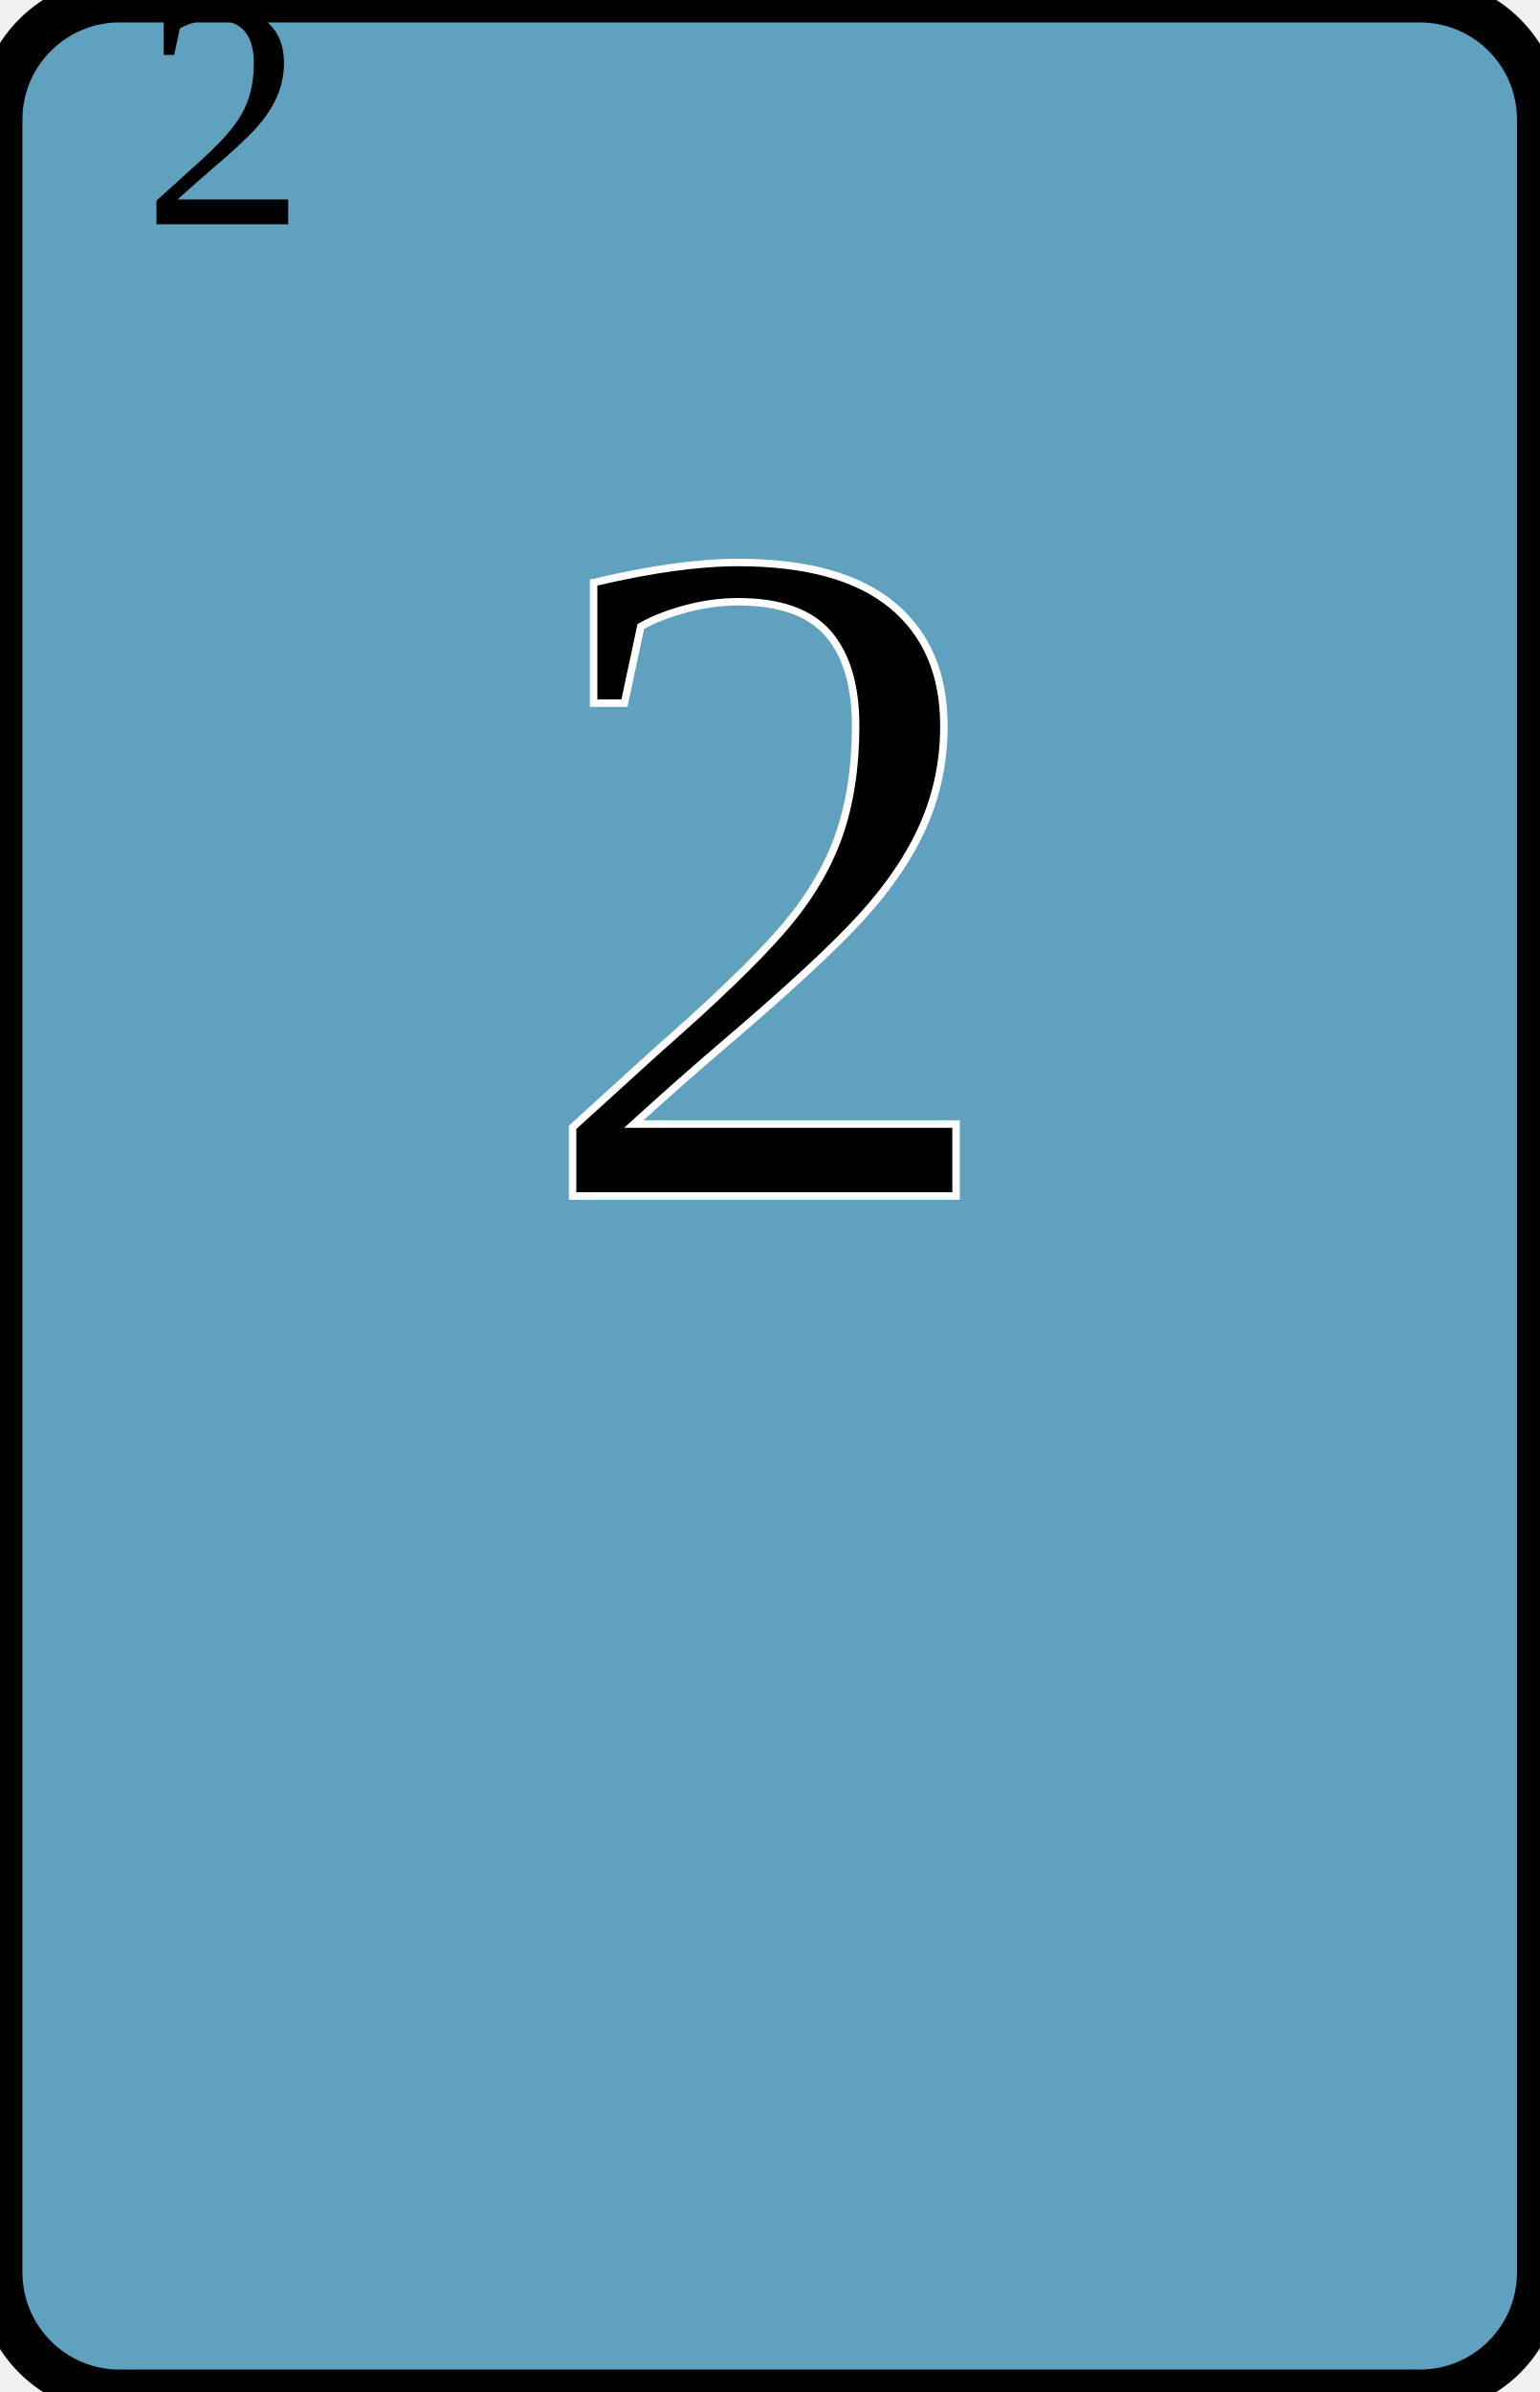
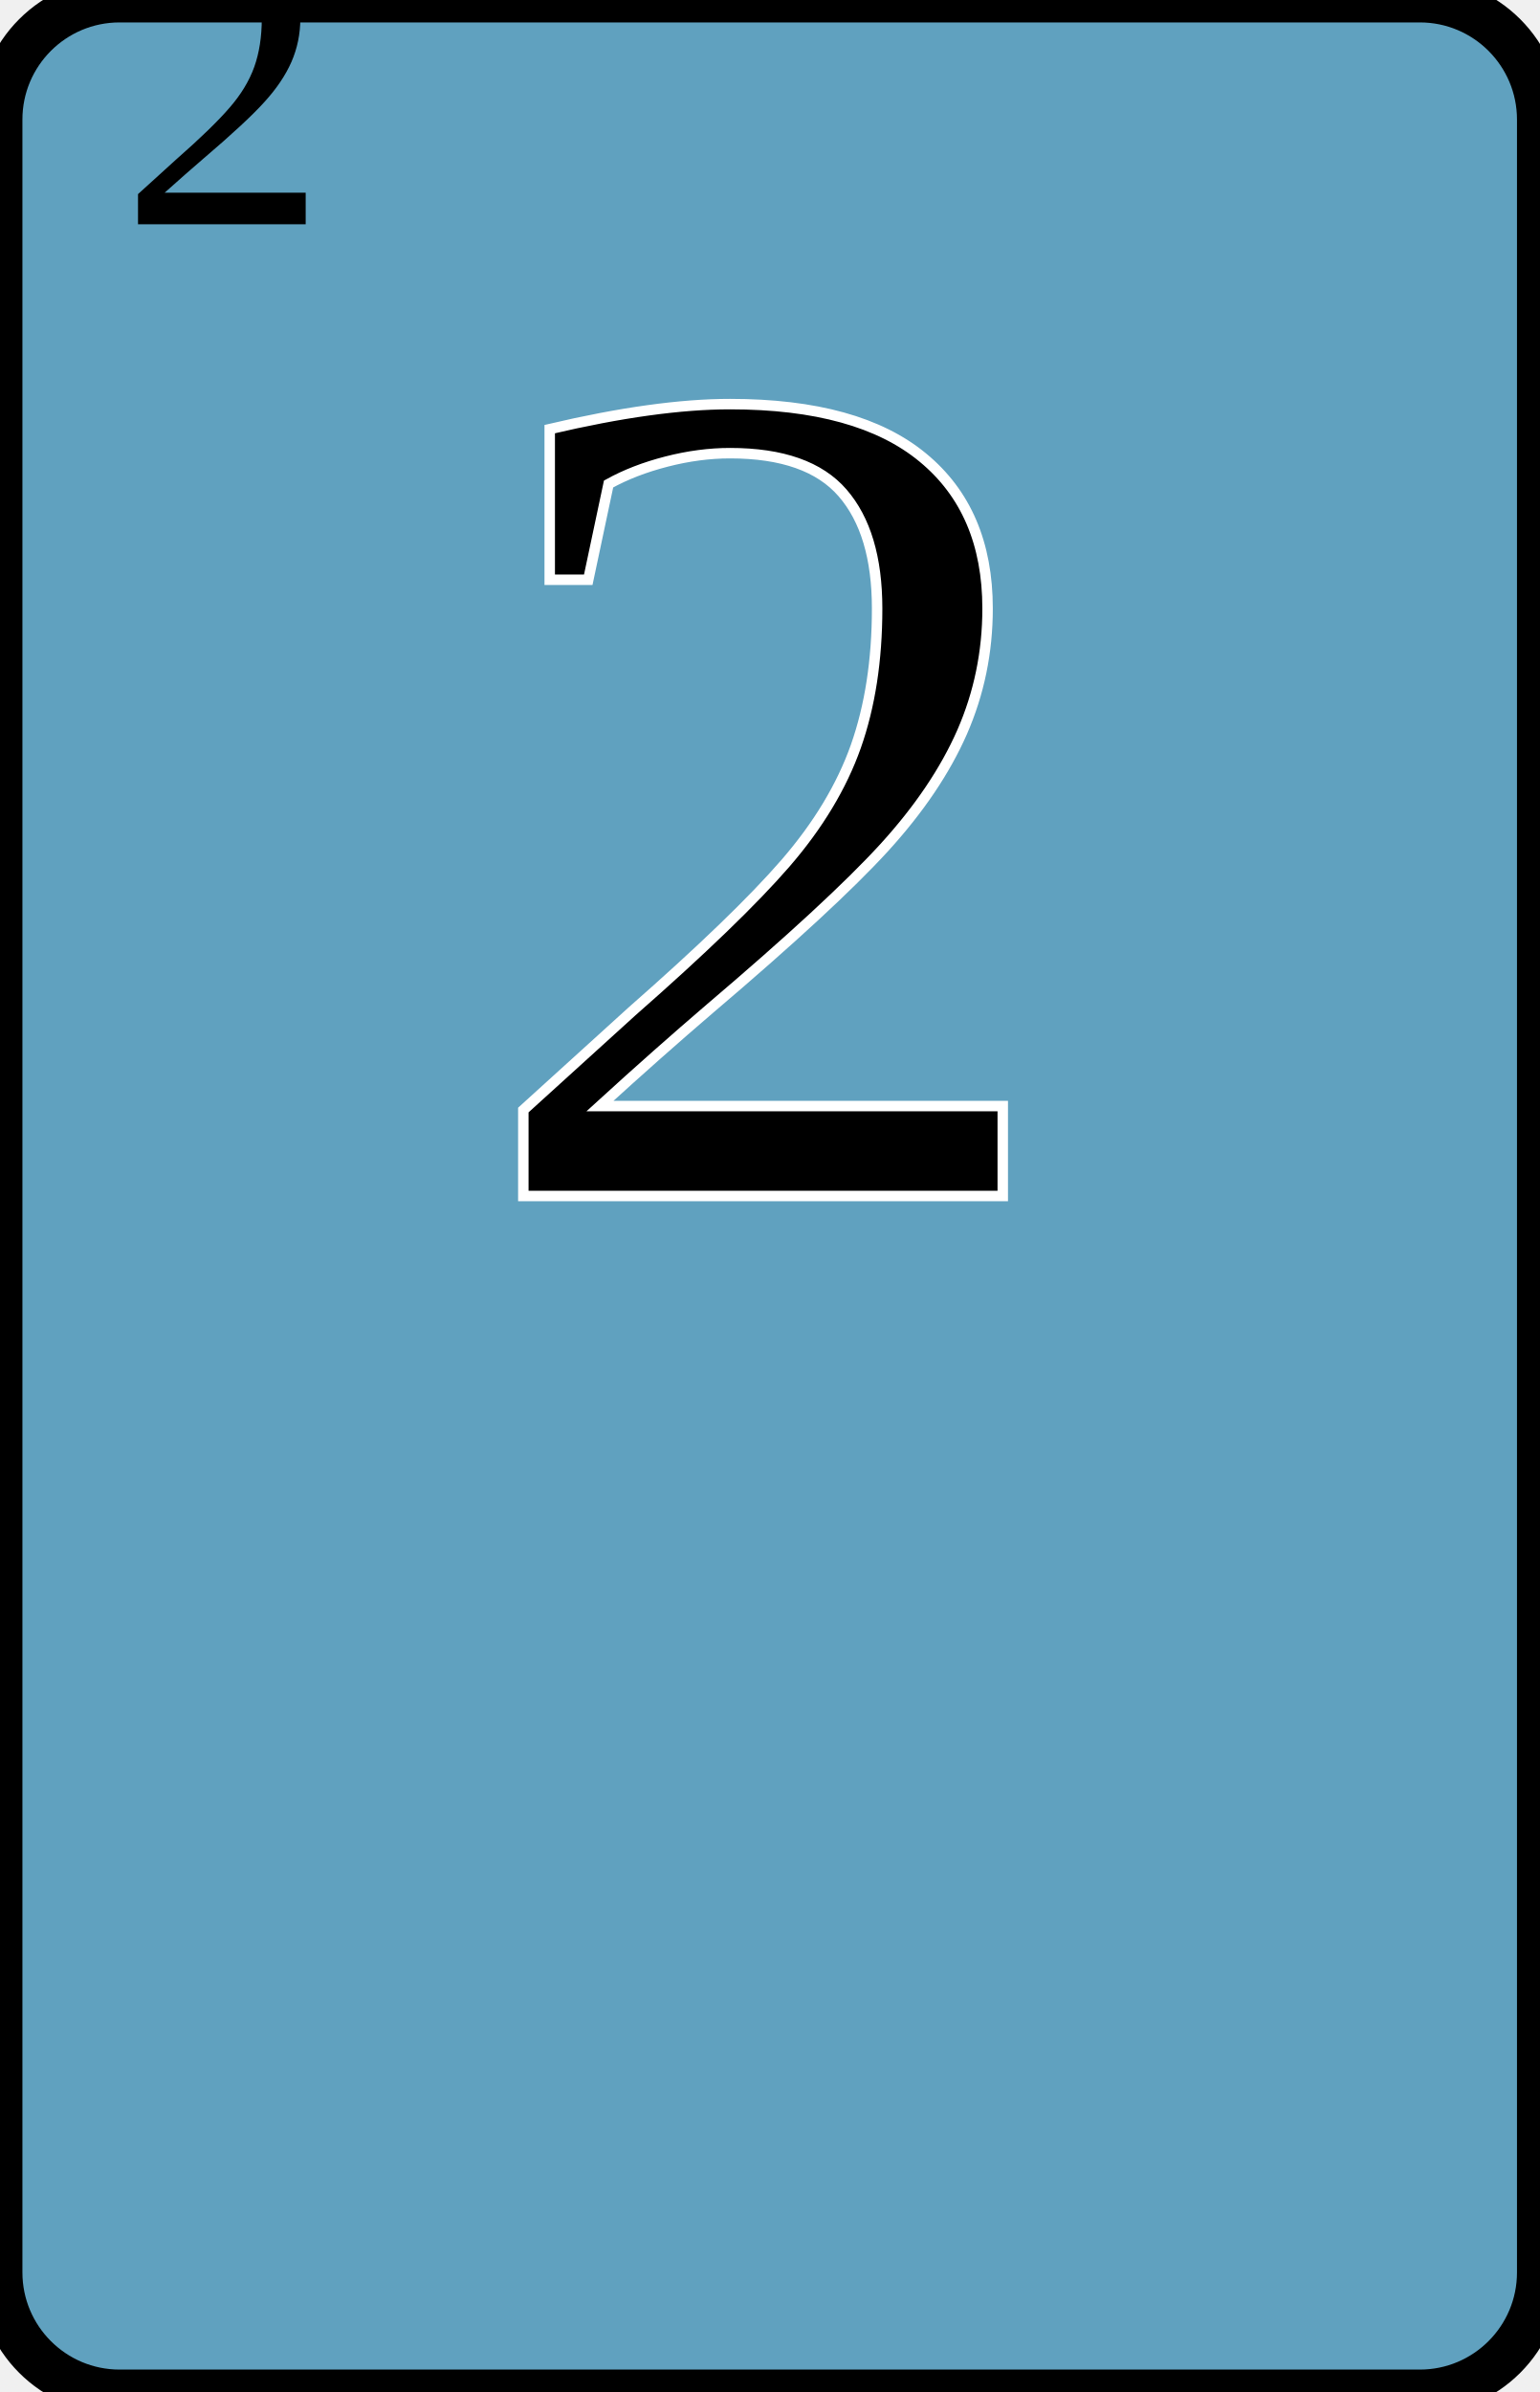
<svg xmlns="http://www.w3.org/2000/svg" viewBox="0 0 103 160">
  <rect width="103" height="160" fill="#60A1BF" stroke-width="3" stroke="#000000" rx="8" />
-   <text x="51.5" y="80.0" fill="#000000" stroke="#FFFFFF" font-size="64" text-anchor="middle" alignment-baseline="middle" stroke-width=".5">2</text>
-   <text x="15" y="15" fill="#000000" font-size="22" text-anchor="middle" alignment-baseline="middle">2</text>
+   <text x="51.5" y="80.0" fill="#000000" stroke="#FFFFFF" font-size="80" text-anchor="middle" alignment-baseline="middle" stroke-width=".7">2</text>
+   <text x="15" y="15" fill="#000000" font-size="28" text-anchor="middle" alignment-baseline="middle">2</text>
</svg>
